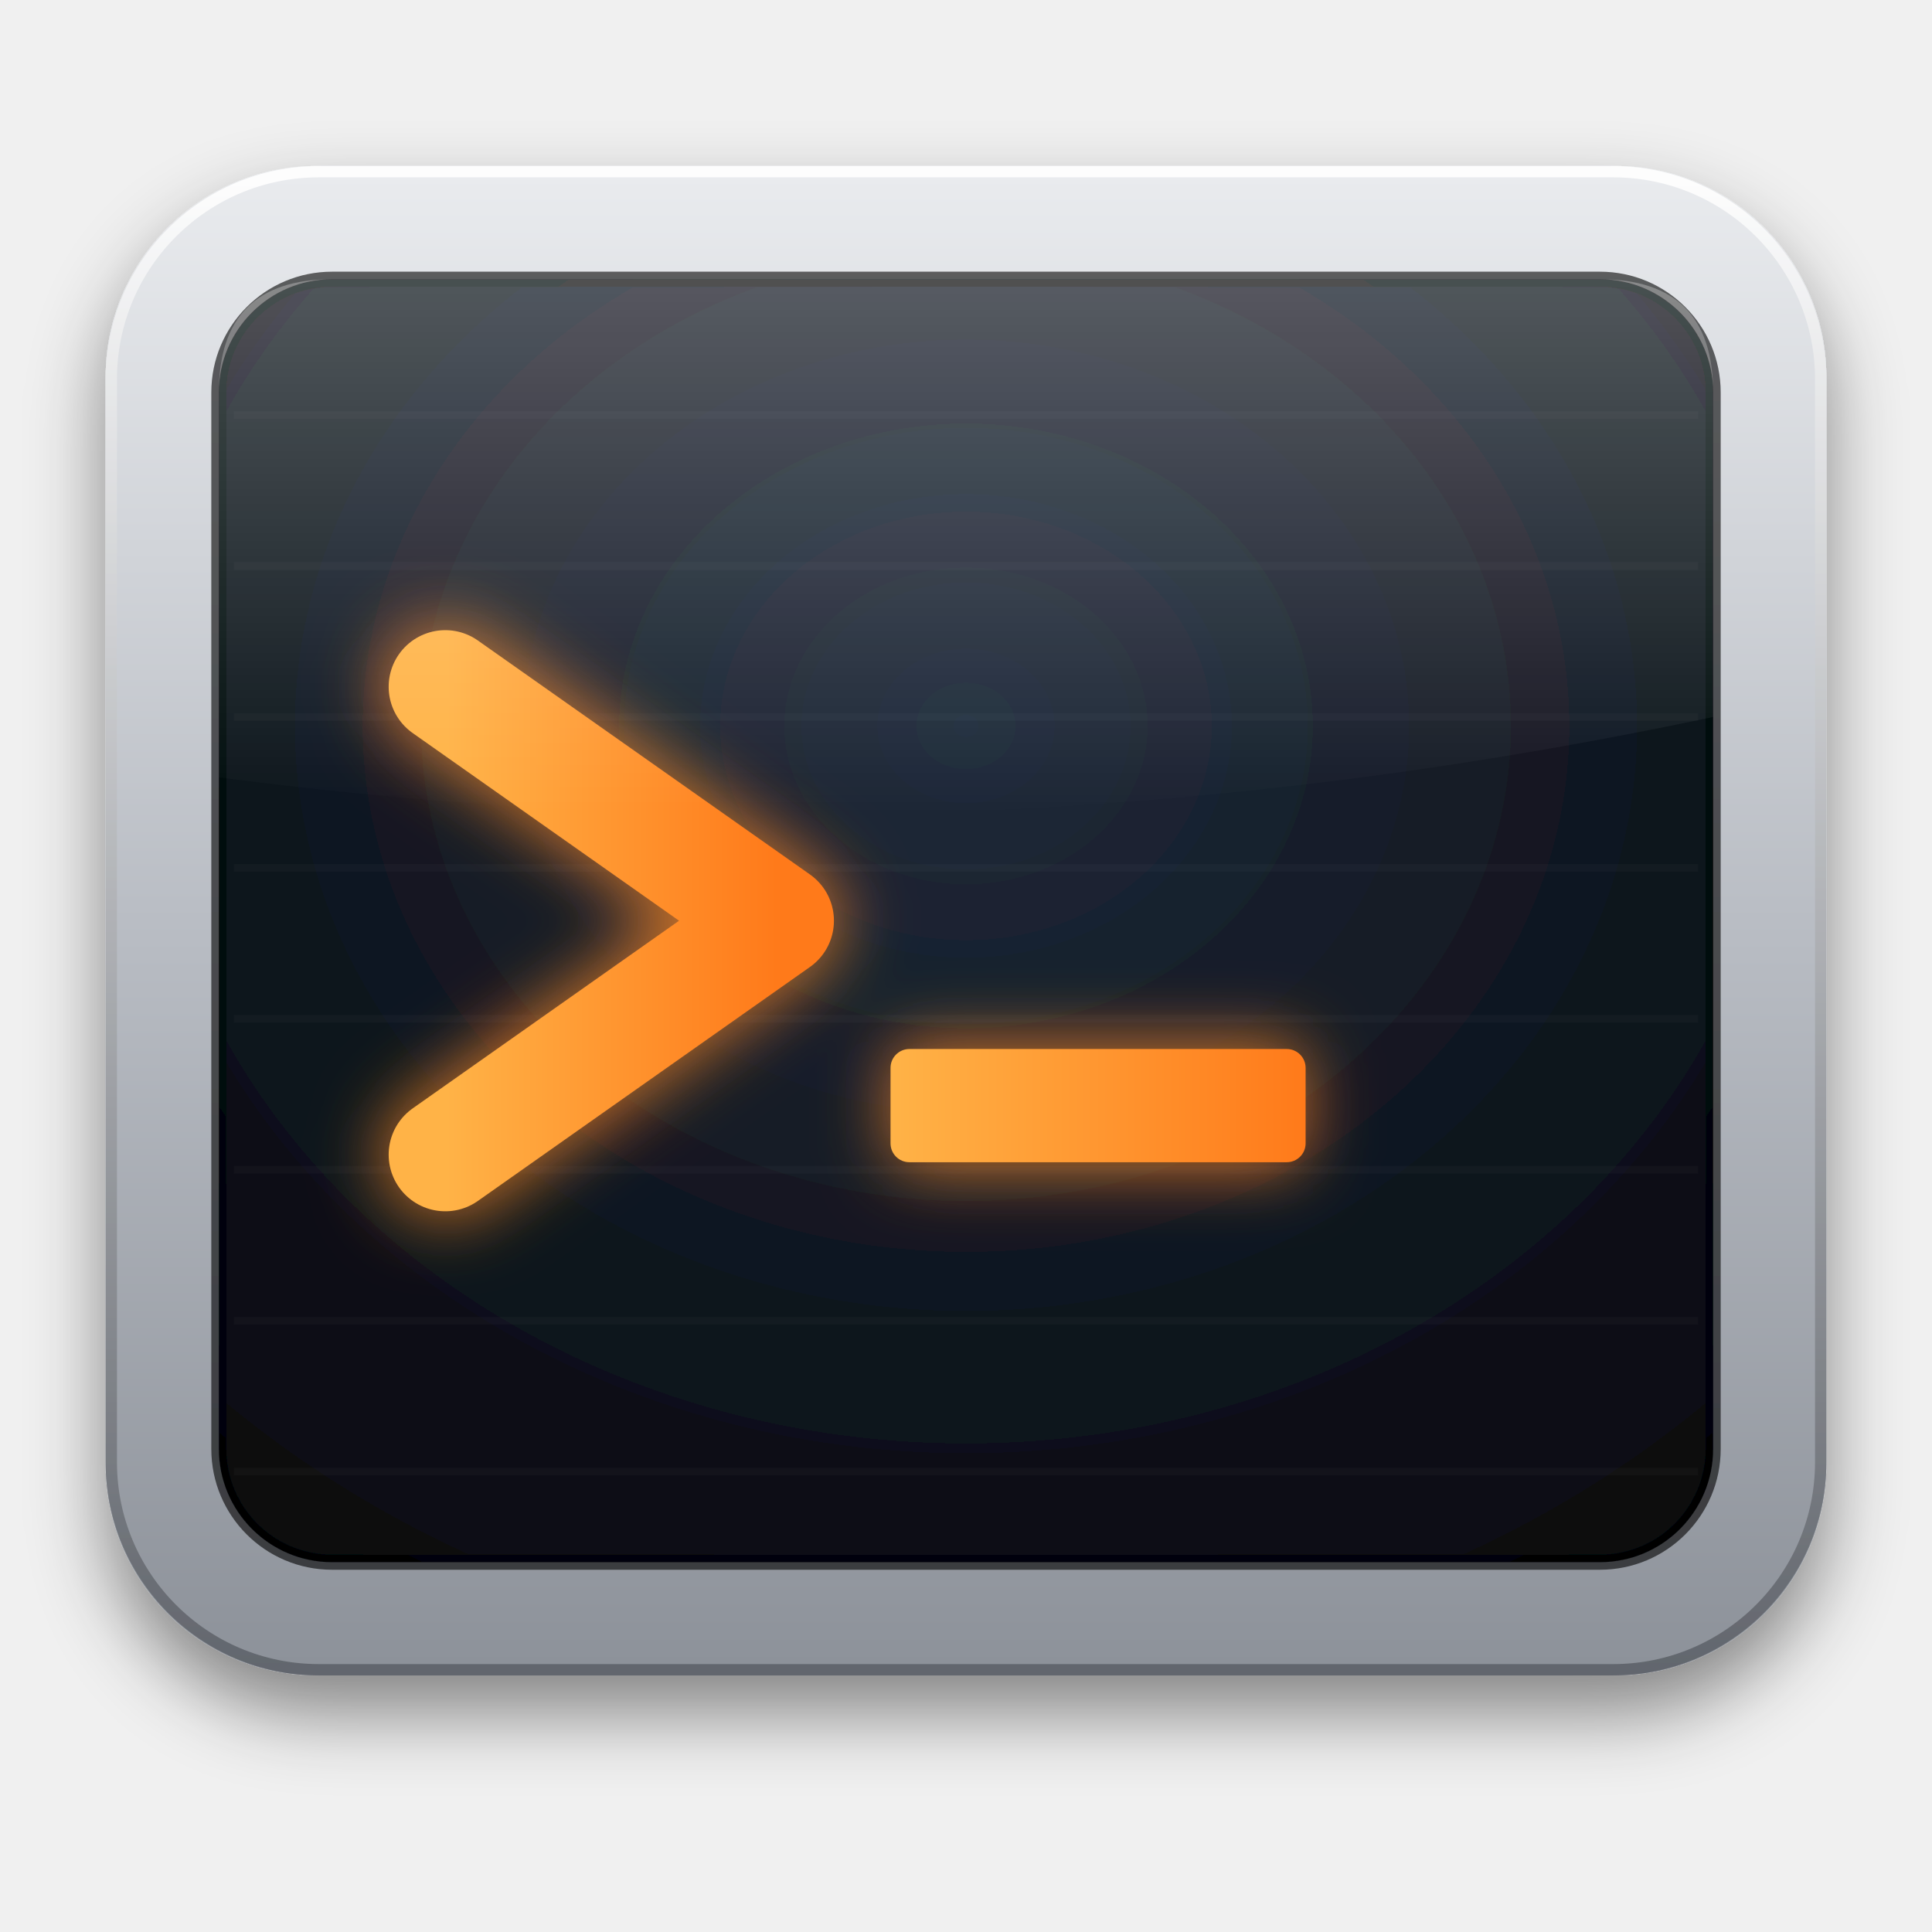
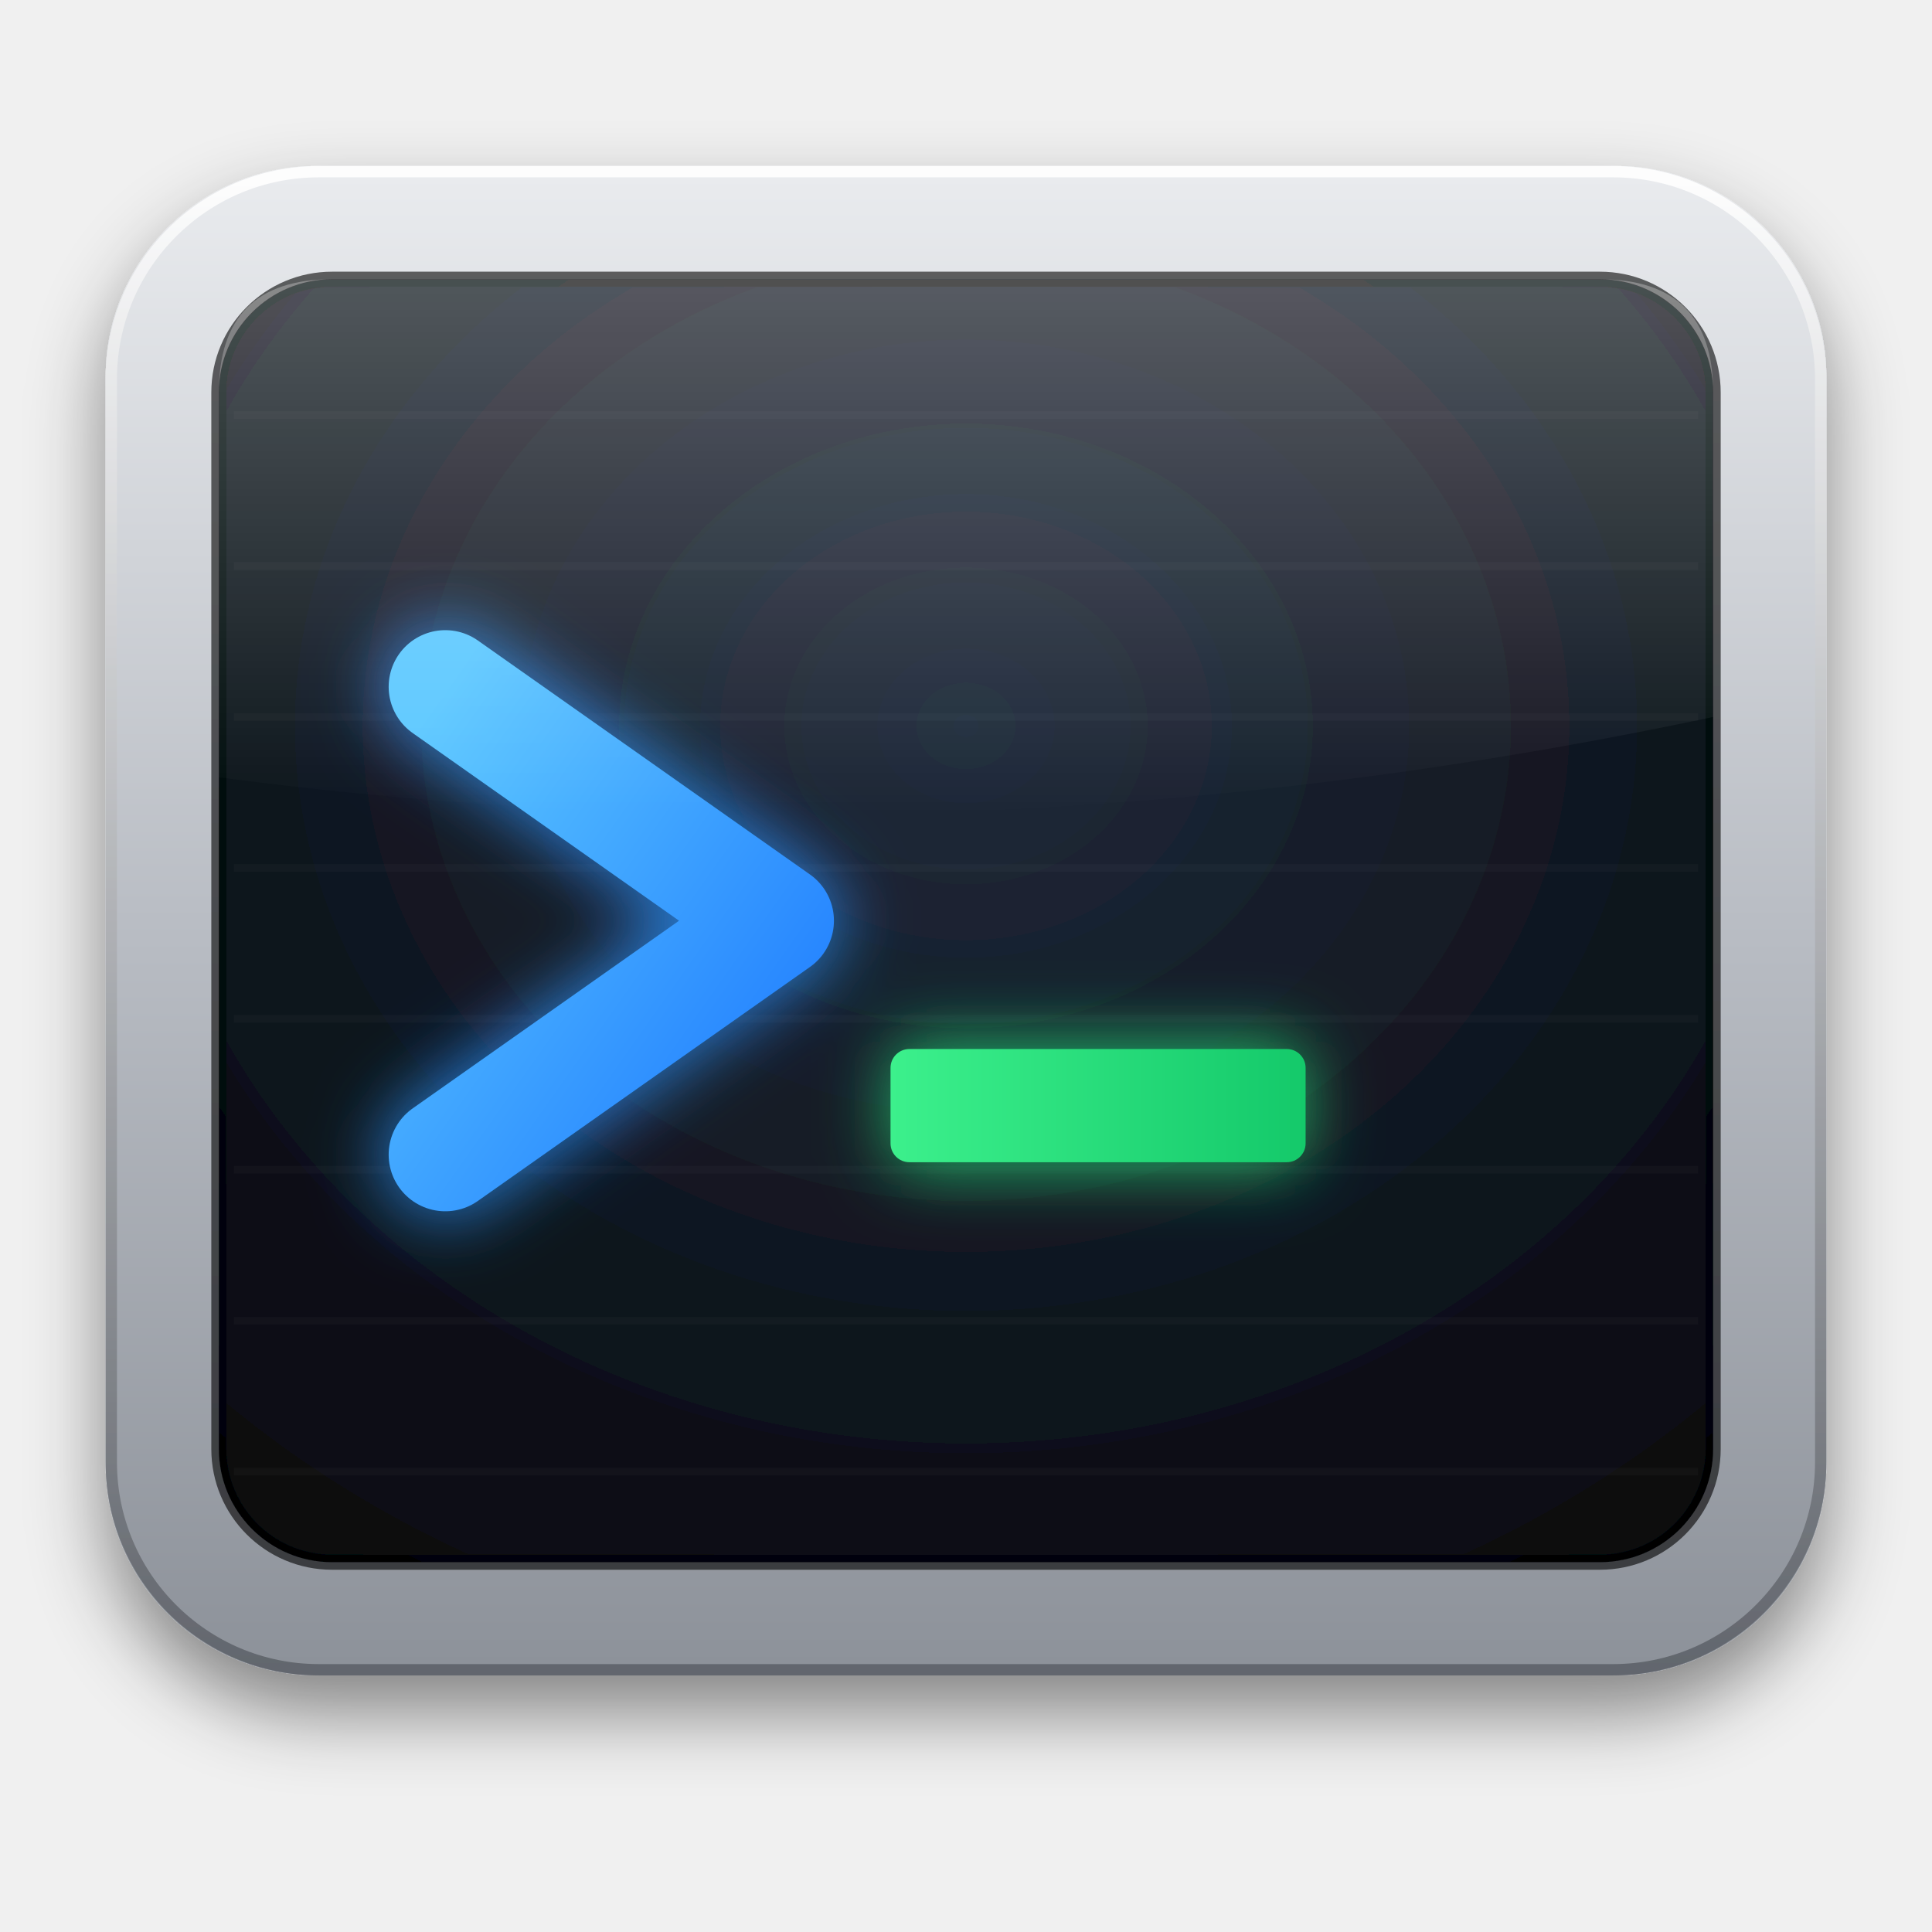
<svg xmlns="http://www.w3.org/2000/svg" width="512" height="512" viewBox="0 0 512 512">
  <defs>
    <linearGradient id="frame" x1="0" y1="0" x2="0" y2="1">
      <stop offset="0" stop-color="#e9ebee" />
      <stop offset="0.5" stop-color="#b9bdc4" />
      <stop offset="1" stop-color="#8d929a" />
    </linearGradient>
    <linearGradient id="frameEdge" x1="0" y1="0" x2="0" y2="1">
      <stop offset="0" stop-color="#ffffff" stop-opacity="0.9" />
      <stop offset="1" stop-color="#5d6168" stop-opacity="0.9" />
    </linearGradient>
    <radialGradient id="screen" cx="0.5" cy="0.35" r="0.85">
      <stop offset="0" stop-color="#1f2a3a" />
      <stop offset="0.6" stop-color="#0e131c" />
      <stop offset="1" stop-color="#05070b" />
    </radialGradient>
    <linearGradient id="gloss" x1="0" y1="0" x2="0" y2="1">
      <stop offset="0" stop-color="#ffffff" stop-opacity="0.28" />
      <stop offset="1" stop-color="#ffffff" stop-opacity="0" />
    </linearGradient>
-     <linearGradient id="glow" x1="0" y1="0" x2="1" y2="0">
-       <stop offset="0" stop-color="#ffb347" />
-       <stop offset="1" stop-color="#ff7a1a" />
+     <linearGradient id="chevron" x1="0" y1="0" x2="1" y2="1">
+       <stop offset="0" stop-color="#5cc8ff" />
+       <stop offset="1" stop-color="#1f7cff" />
+     </linearGradient>
+     <linearGradient id="cursor" x1="0" y1="0" x2="1" y2="0">
+       <stop offset="0" stop-color="#3cf08c" />
+       <stop offset="1" stop-color="#14c96a" />
    </linearGradient>
    <filter id="soft" x="-30%" y="-30%" width="160%" height="160%">
      <feGaussianBlur stdDeviation="9" />
    </filter>
    <filter id="shadow" x="-10%" y="-10%" width="120%" height="130%">
      <feGaussianBlur in="SourceAlpha" stdDeviation="10" />
      <feOffset dy="10" />
      <feComponentTransfer>
        <feFuncA type="linear" slope="0.45" />
      </feComponentTransfer>
      <feMerge>
        <feMergeNode />
        <feMergeNode in="SourceGraphic" />
      </feMerge>
    </filter>
  </defs>
  <g filter="url(#shadow)">
    <rect x="28" y="44" width="456" height="400" rx="56" fill="url(#frame)" />
    <rect x="29.5" y="45.5" width="453" height="397" rx="55" fill="none" stroke="url(#frameEdge)" stroke-width="3" />
    <rect x="58" y="74" width="396" height="340" rx="30" fill="url(#screen)" />
    <rect x="58" y="74" width="396" height="340" rx="30" fill="none" stroke="#000000" stroke-opacity="0.6" stroke-width="4" />
  </g>
  <g stroke="#ffffff" stroke-opacity="0.025" stroke-width="2">
    <line x1="62" y1="110" x2="450" y2="110" />
    <line x1="62" y1="150" x2="450" y2="150" />
    <line x1="62" y1="190" x2="450" y2="190" />
    <line x1="62" y1="230" x2="450" y2="230" />
    <line x1="62" y1="270" x2="450" y2="270" />
    <line x1="62" y1="310" x2="450" y2="310" />
    <line x1="62" y1="350" x2="450" y2="350" />
    <line x1="62" y1="390" x2="450" y2="390" />
  </g>
  <g filter="url(#soft)" opacity="0.75">
-     <path d="M118 182 L206 244 L118 306" fill="none" stroke="#ff8c2a" stroke-width="34" stroke-linecap="round" stroke-linejoin="round" />
-     <rect x="236" y="276" width="110" height="34" rx="6" fill="#ff8c2a" />
+     <path d="M118 182 L206 244 L118 306" fill="none" stroke="#2f95ff" stroke-width="34" stroke-linecap="round" stroke-linejoin="round" />
+     <rect x="236" y="276" width="110" height="34" rx="6" fill="#22e07a" />
  </g>
-   <path d="M118 182 L206 244 L118 306" fill="none" stroke="url(#glow)" stroke-width="30" stroke-linecap="round" stroke-linejoin="round" />
-   <rect x="236" y="278" width="110" height="30" rx="5" fill="url(#glow)" />
+   <path d="M118 182 L206 244 L118 306" fill="none" stroke="url(#chevron)" stroke-width="30" stroke-linecap="round" stroke-linejoin="round" />
+   <rect x="236" y="278" width="110" height="30" rx="5" fill="url(#cursor)" />
  <path d="M58 104 Q58 74 88 74 L424 74 Q454 74 454 104 L454 190            Q256 232 58 206 Z" fill="url(#gloss)" />
</svg>
